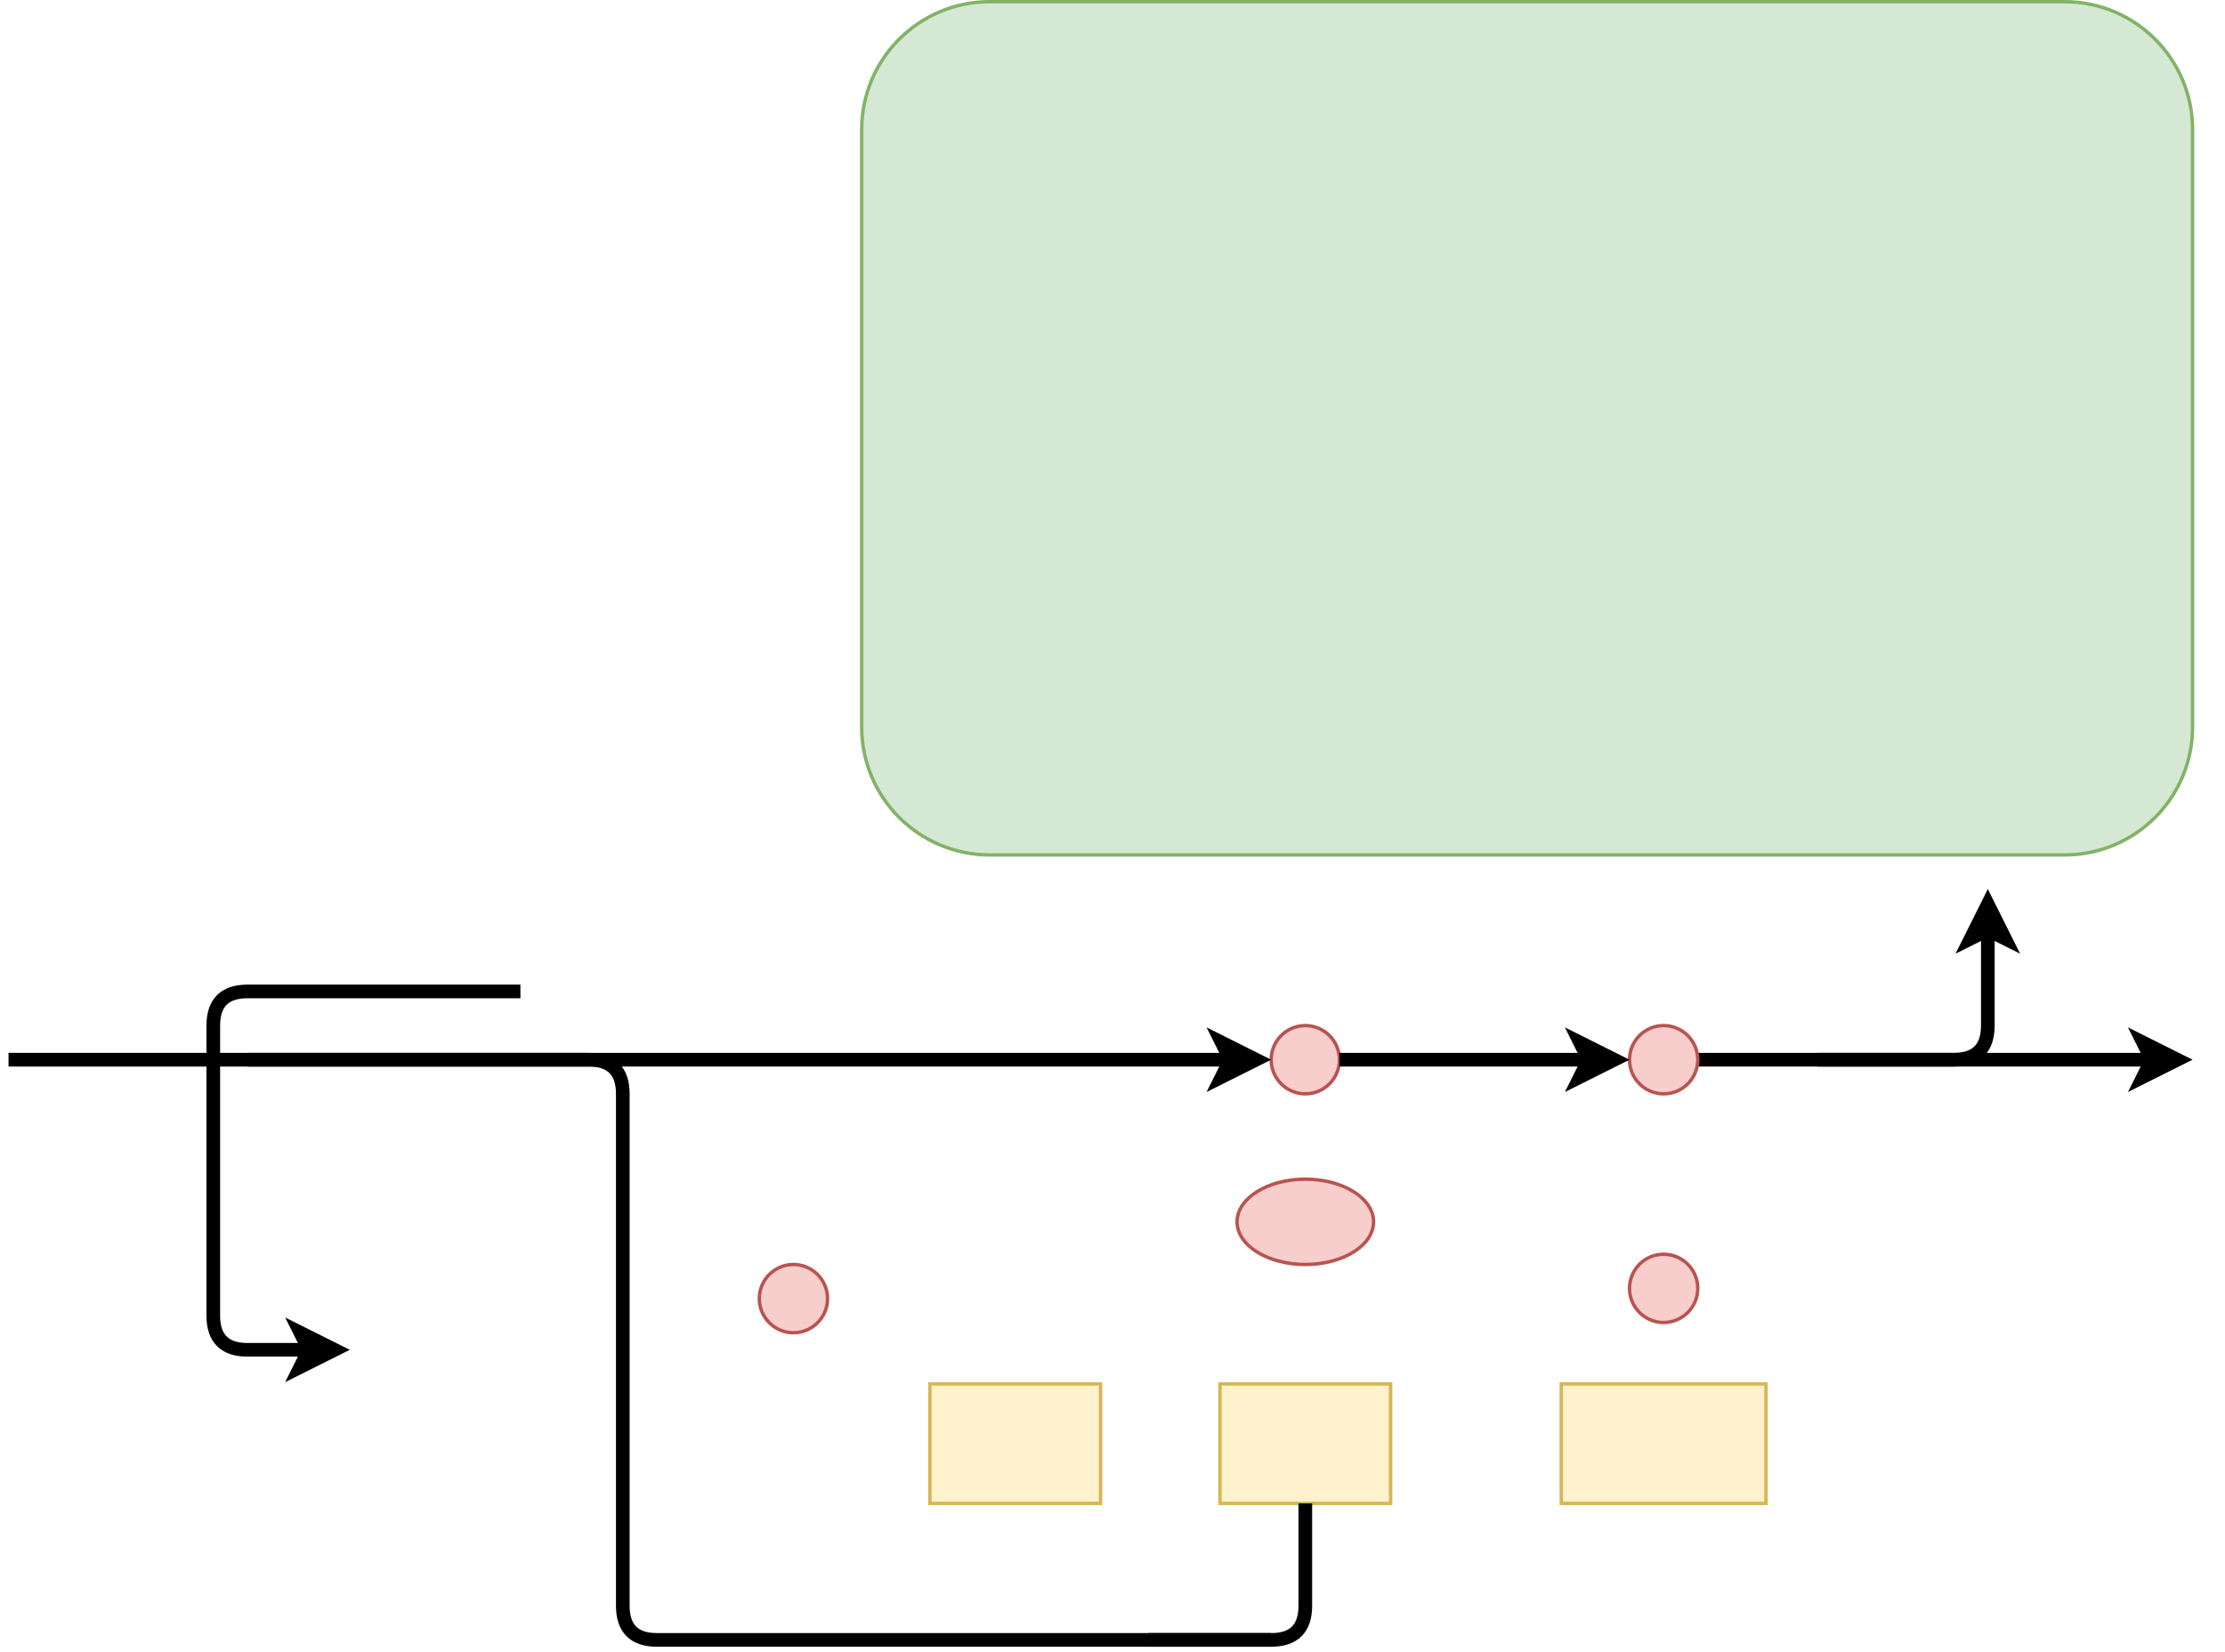
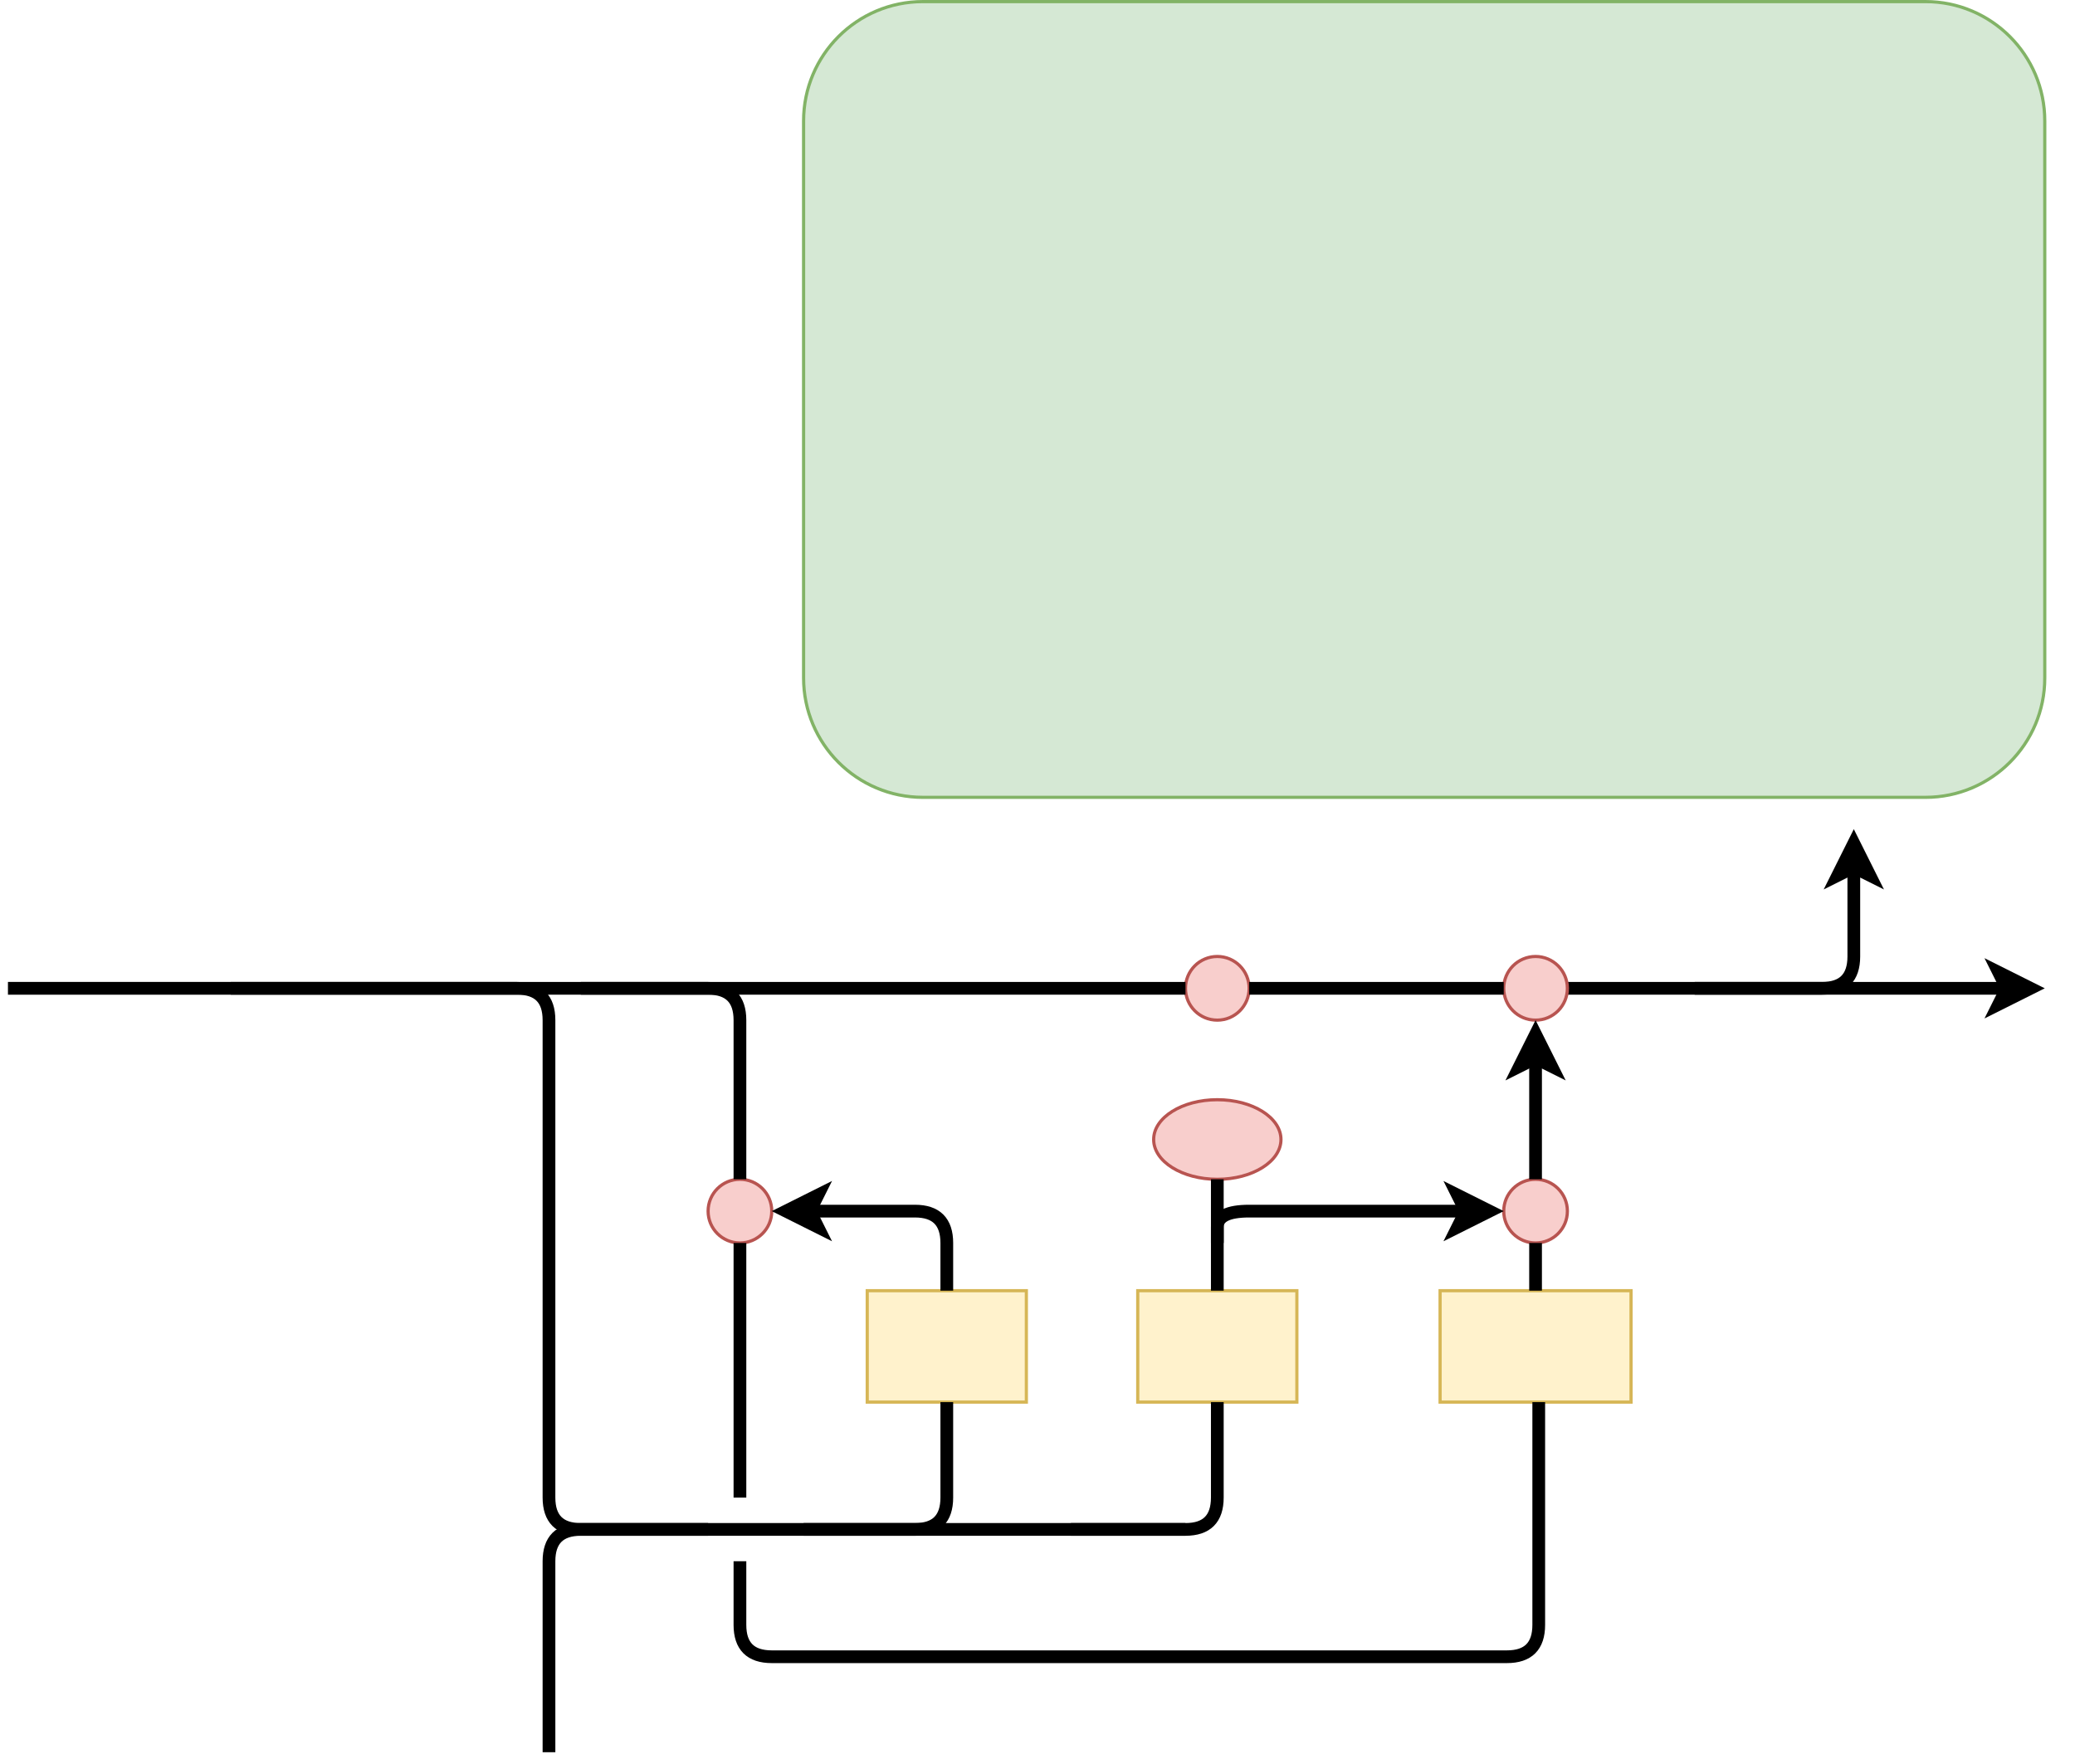
- <svg xmlns="http://www.w3.org/2000/svg" version="1.1" width="652px" height="484px" viewBox="-0.5 -0.5 652 484" content="&lt;mxfile host=&quot;app.diagrams.net&quot; modified=&quot;2020-12-20T06:37:23.676Z&quot; agent=&quot;5.0 (Macintosh; Intel Mac OS X 10_14_6) AppleWebKit/605.1.15 (KHTML, like Gecko) Version/12.1.2 Safari/605.1.15&quot; etag=&quot;5c9_DCNiOIWv2wBNxUWb&quot; version=&quot;14.1.1&quot; type=&quot;github&quot;&gt;&lt;diagram id=&quot;M0AASLyeNUI4DyQHn2mr&quot; name=&quot;Page-1&quot;&gt;7Vlbb9owFP41PFaKbyE8rrTdNGlSJR66PU0mMUk0EyPHFOivn9M4NyeU0IVGRXtB8efb8Xc+Hx+bCZqv918l3UQ/RMD4BDrBfoLuJhB6yNG/GXDIAeDOSI6EMg4MVgGL+IUZ0HQMt3HA0kZDJQRX8aYJ+iJJmK8aGJVS7JrNVoI3Z93QkLWAhU95G32KAxWZdcFphX9jcRgVM+sF5jVrWjQ2K0kjGohdDUL3EzSXQqj8a72fM56RV/CS93s4UlsaJlmi+nS4+8V/J/6WSv7zCTx63/nsSd3AfJRnyrdmwcZYdSgYkGKbBCwbBEzQ7S6KFVtsqJ/V7rTPNRapNTfVq5jzueBCvvZFAWFegDWeKin+sFqNB5fIdXWNMYBJxfZHVwZKvrTQmFgzJQ+6iemACpUZkd24pryrPIZmBotq3oLEgNSoJCzHrojUH4bLM3jFp3llSfAlE6gu+Zymaew3qcwpK0SHS6pY0FKsRZSeRmylz96wD3jdjNYYIx2EFZhknKr4uWlHF4lmhkcRawtLhwHSdFjLD7n9pldd09ZAU3hiIEVlyFRroFeflst+v5tJDzdrdy1MMWXhWrvqvoJuL6eCsZzrgoGc67rWQM7HOnd2Tmx0zo6Nq9UK+n5XbAzcpUsGio0YkQaJCJNWbOwSQ9Ft8MhYqONz00p60Op+KK3gGmhF1sEwvlp7JEh6GJ2NstOU0nSTp6ireJ+5ocWx57NujpcewcQZiGPH4hi0syXYlSxdKlcC7tVxjO0EB4/N8bQHxxdMSPOj+qQI/iek/5iz5Hn9Ve0lQppH7fh7qUdiOO7lzu276Ua9BeLplWw62COl7b3pxjmvsMWg1867cNceu1TeBXuks588jiFnOm4cg30eqWqvF4wvxa7xdpEBuiISMn4RiaL8Kh80oPW8WJbPjVPAszJv+9pyJE5pPumh1myTNUiPGwys3Qymzpt2QTt+4kZ7/ZFbMGzQPPPtrK2+SmiJSNgplenmD3Fm4p3zCTTnDXQ02hcRbEeTgSQHrbc6dEJywJIcBh8huT6XoN7PtdcnOgzw22LprTpbDd5QCZkuVv+Y5c2r/x3R/V8=&lt;/diagram&gt;&lt;/mxfile&gt;" resource="https://app.diagrams.net/#Hzhangxixi0904%2FImgHouse%2Fmaster%2Fimg%2FUntitled%20Diagram.svg">
+ <svg xmlns="http://www.w3.org/2000/svg" version="1.1" width="652px" height="554px" viewBox="-0.5 -0.5 652 554" content="&lt;mxfile host=&quot;app.diagrams.net&quot; modified=&quot;2020-12-20T06:48:43.394Z&quot; agent=&quot;5.0 (Macintosh; Intel Mac OS X 10_14_6) AppleWebKit/605.1.15 (KHTML, like Gecko) Version/12.1.2 Safari/605.1.15&quot; etag=&quot;tdLPiyfZ41b-qG2V8q_n&quot; version=&quot;14.1.1&quot; type=&quot;github&quot;&gt;&lt;diagram id=&quot;M0AASLyeNUI4DyQHn2mr&quot; name=&quot;Page-1&quot;&gt;7Vpdj5s4FP01eWwF2CbksZNMt6q00kjzMDNPKwJOYtXBkeM0yf76NcEEMGQwlI82sy9RfDHGnHvv8fE1EzDfnv7i/m7zNwsxnThWeJqAxcRxPGDJ39hwTgy2O0OJZc1JqGyZ4Zn8i5VR3bg+kBDvCx0FY1SQXdEYsCjCgSjYfM7ZsdhtxWjxqTt/jUuG58CnZesLCcVGvZczzezfMFlv0ifLF0yubP20s3qT/cYP2TFnAo8TMOeMieTf9jTHNAYvxSW57+uNq9eJcRwJkxsWb/SfKDj4nL6+2E/edzp7EZ+cZJSfPj2oF1aTFecUAc4OUYjjQewJeDhuiMDPOz+Irx6lz6VtI7ZUXV4RSueMMn65F4QIeyGU9r3g7AfOXfGcJXBdeUVNAHOBTzffzL7iJQMNsy0W/Cy7qBtAGmUqyD65qn3MPAZmyrbJectByuirKFlfx86AlH8Ulg1whfW44ij8EgeobAXU3+9JUIQygSwNOniFCoeliNWAko9hBx7gd+Zne9WI5hBDFYClNo6pL8jP4jyqQFRPeGJEzvDqMBsVHVbyQzJ/dVc+prWBpk7NQMLnayxKA118en3t9m5GBm6W7npWzT1eb6WrHjPTQ39RMJZzXbsj57quNpA1rHNnTbjRasyNq9XKCYIqbgzdpYs64kYIUAFEAFGJG6uCIb2tc2ZMo+PPhhVpS04VrO6gsNr3ACtA9bAOG60GAkkOI9UorofU3+8Siboip9gNJYy9AFdjvPQQRFZHGFsaxnZZLTlVYqkvrWS7d4cx1AUOHBvjqQHGmRSJWITrdIjs/pXEs1hYDVSJ3L5dVu3aePhfm/6ifEkk/l2lFfrt0spAIw6UVvVbPtc0/0bdG8LpneSfYyB0jfNvnFUMagh6ZTUGq9KtLzXmGIjcP5zSRldjTsOaBqZLdrxR0eiP78ZiJ68jctIFItT9eYOcJLL+OddtF3fY356vo4cXsN6dl62RJrQL/eWfZAbdMqWJODUuo91f0EEbvh8sxlGnVdSAN/CSaCBJKbm4r+yzkHDJ14RFcQSwQ2zPO3mHOZHzwzFHL/3gx1KGwVNme1CZIp+BHiZoIS1yjPhh8+vJUWebP63kVkHpdkW09FbEACZKpHEdOp+RjIsNW7PIp8WklLN/VcBeGm9x4zNKm4tT/uLi3Fj01mrZkRNXzzfQMnER1EKqp+WiNGFnAPoHzkdgBaSzAjBjBbs3VgC9sMKJiNcsy2XrLc1x+T9L+LiR5nvGExk1vKkndMMTtZtj8+LUuJtj/WxNX8DbKgFHZ6bGhNK1VgCdnq3enyjUlT2ctQwF/TxgqK0IHGRtabi1uCVkfiGQbrGbNZwKSk6xRotUnWvabpqBxn5g4A8CwIfYvgCrnVDRl6LuhIpJkf0DrwR6WsDWuwzXLnresDzQdCUoTdh9vyilz0vr38/KkRa2h4y6djK4v4PYccMa1OgS42VDK9oCXSn1vGxAk1OLrr8SbLMPMw+d+sPGcUNHL2NM24aOVg7vq+4CptX1nZYMJ5vZd+VJ9+zrfPD4Hw==&lt;/diagram&gt;&lt;/mxfile&gt;" resource="https://app.diagrams.net/#Hzhangxixi0904%2FImgHouse%2Fmaster%2Fimg%2FUntitled%20Diagram.svg">
  <defs />
  <g>
    <rect x="252" y="0" width="390" height="250" rx="37.5" ry="37.5" fill="#d5e8d4" stroke="#82b366" pointer-events="all" />
-     <path d="M 497 310 L 630.03 310" fill="none" stroke="#000000" stroke-width="4" stroke-miterlimit="10" pointer-events="stroke" />
+     <path d="M 492 310 L 630.03 310" fill="none" stroke="#000000" stroke-width="4" stroke-miterlimit="10" pointer-events="stroke" />
    <path d="M 637.53 310 L 627.53 315 L 630.03 310 L 627.53 305 Z" fill="#000000" stroke="#000000" stroke-width="4" stroke-miterlimit="10" pointer-events="all" />
    <path d="M 532 310 L 572 310 Q 582 310 582 300 L 582 271.97" fill="none" stroke="#000000" stroke-width="4" stroke-miterlimit="10" pointer-events="stroke" />
    <path d="M 582 264.47 L 587 274.47 L 582 271.97 L 577 274.47 Z" fill="#000000" stroke="#000000" stroke-width="4" stroke-miterlimit="10" pointer-events="all" />
    <rect x="357" y="405" width="50" height="35" fill="#fff2cc" stroke="#d6b656" pointer-events="all" />
-     <rect x="457" y="405" width="60" height="35" fill="#fff2cc" stroke="#d6b656" pointer-events="all" />
+     <rect x="452" y="405" width="60" height="35" fill="#fff2cc" stroke="#d6b656" pointer-events="all" />
    <rect x="272" y="405" width="50" height="35" fill="#fff2cc" stroke="#d6b656" pointer-events="all" />
    <ellipse cx="232" cy="380" rx="10" ry="10" fill="#f8cecc" stroke="#b85450" pointer-events="all" />
    <ellipse cx="382" cy="310" rx="10" ry="10" fill="#f8cecc" stroke="#b85450" pointer-events="all" />
-     <path d="M 72 310 L 360.03 310" fill="none" stroke="#000000" stroke-width="4" stroke-miterlimit="10" pointer-events="stroke" />
-     <path d="M 367.53 310 L 357.53 315 L 360.03 310 L 357.53 305 Z" fill="#000000" stroke="#000000" stroke-width="4" stroke-miterlimit="10" pointer-events="all" />
-     <ellipse cx="487" cy="310" rx="10" ry="10" fill="#f8cecc" stroke="#b85450" pointer-events="all" />
-     <path d="M 392 310 L 465.03 310" fill="none" stroke="#000000" stroke-width="4" stroke-miterlimit="10" pointer-events="stroke" />
-     <path d="M 472.53 310 L 462.53 315 L 465.03 310 L 462.53 305 Z" fill="#000000" stroke="#000000" stroke-width="4" stroke-miterlimit="10" pointer-events="all" />
+     <path d="M 72 310 L 372 310" fill="none" stroke="#000000" stroke-width="4" stroke-miterlimit="10" pointer-events="stroke" />
+     <ellipse cx="482" cy="310" rx="10" ry="10" fill="#f8cecc" stroke="#b85450" pointer-events="all" />
+     <path d="M 392 310 L 472 310" fill="none" stroke="#000000" stroke-width="4" stroke-miterlimit="10" pointer-events="stroke" />
    <ellipse cx="382" cy="357.5" rx="20" ry="12.5" fill="#f8cecc" stroke="#b85450" pointer-events="all" />
-     <ellipse cx="487" cy="377" rx="10" ry="10" fill="#f8cecc" stroke="#b85450" pointer-events="all" />
-     <path d="M 152 290 L 72 290 Q 62 290 62 300 L 62 385 Q 62 395 72 395 L 90.03 395" fill="none" stroke="#000000" stroke-width="4" stroke-miterlimit="10" pointer-events="stroke" />
-     <path d="M 97.53 395 L 87.53 400 L 90.03 395 L 87.53 390 Z" fill="#000000" stroke="#000000" stroke-width="4" stroke-miterlimit="10" pointer-events="all" />
-     <path d="M 2 310 L 172 310 Q 182 310 182 320 L 182 470 Q 182 480 192 480 L 372 480" fill="none" stroke="#000000" stroke-width="4" stroke-miterlimit="10" pointer-events="stroke" />
+     <ellipse cx="482" cy="380" rx="10" ry="10" fill="#f8cecc" stroke="#b85450" pointer-events="all" />
+     <path d="M 2 310 L 162 310 Q 172 310 172 320 L 172 470 Q 172 480 182 480 L 372 480" fill="none" stroke="#000000" stroke-width="4" stroke-miterlimit="10" pointer-events="stroke" />
    <path d="M 336 480 L 372 480 Q 382 480 382 470 L 382 440" fill="none" stroke="#000000" stroke-width="4" stroke-miterlimit="10" pointer-events="stroke" />
+     <path d="M 364.5 387.5 L 399.5 387.5" fill="none" stroke="#000000" stroke-width="4" stroke-miterlimit="10" transform="rotate(90,382,387.5)" pointer-events="all" />
+     <path d="M 382 390 L 382 385 Q 382 380 392 380 L 460.03 380" fill="none" stroke="#000000" stroke-width="4" stroke-miterlimit="10" pointer-events="stroke" />
+     <path d="M 467.53 380 L 457.53 385 L 460.03 380 L 457.53 375 Z" fill="#000000" stroke="#000000" stroke-width="4" stroke-miterlimit="10" pointer-events="all" />
+     <path d="M 474.5 397.5 L 489.5 397.5" fill="none" stroke="#000000" stroke-width="4" stroke-miterlimit="10" transform="rotate(90,482,397.5)" pointer-events="all" />
+     <path d="M 482 370 L 482 331.97" fill="none" stroke="#000000" stroke-width="4" stroke-miterlimit="10" pointer-events="stroke" />
+     <path d="M 482 324.47 L 487 334.47 L 482 331.97 L 477 334.47 Z" fill="#000000" stroke="#000000" stroke-width="4" stroke-miterlimit="10" pointer-events="all" />
+     <path d="M 172 550 L 172 490 Q 172 480 182 480 L 222 480" fill="none" stroke="#000000" stroke-width="4" stroke-miterlimit="10" pointer-events="stroke" />
+     <path d="M 182 310 L 222 310 Q 232 310 232 320 L 232 370" fill="none" stroke="#000000" stroke-width="4" stroke-miterlimit="10" pointer-events="stroke" />
+     <path d="M 192 430 L 272 430" fill="none" stroke="#000000" stroke-width="4" stroke-miterlimit="10" transform="rotate(90,232,430)" pointer-events="all" />
+     <path d="M 232 490 L 232 510 Q 232 520 242 520 L 473 520 Q 483 520 483 510 L 483 440" fill="none" stroke="#000000" stroke-width="4" stroke-miterlimit="10" pointer-events="stroke" />
+     <path d="M 252 480 L 287 480 Q 297 480 297 470 L 297 440" fill="none" stroke="#000000" stroke-width="4" stroke-miterlimit="10" pointer-events="stroke" />
+     <path d="M 297 405 L 297 390 Q 297 380 287 380 L 253.97 380" fill="none" stroke="#000000" stroke-width="4" stroke-miterlimit="10" pointer-events="stroke" />
+     <path d="M 246.47 380 L 256.47 375 L 253.97 380 L 256.47 385 Z" fill="#000000" stroke="#000000" stroke-width="4" stroke-miterlimit="10" pointer-events="all" />
  </g>
</svg>
